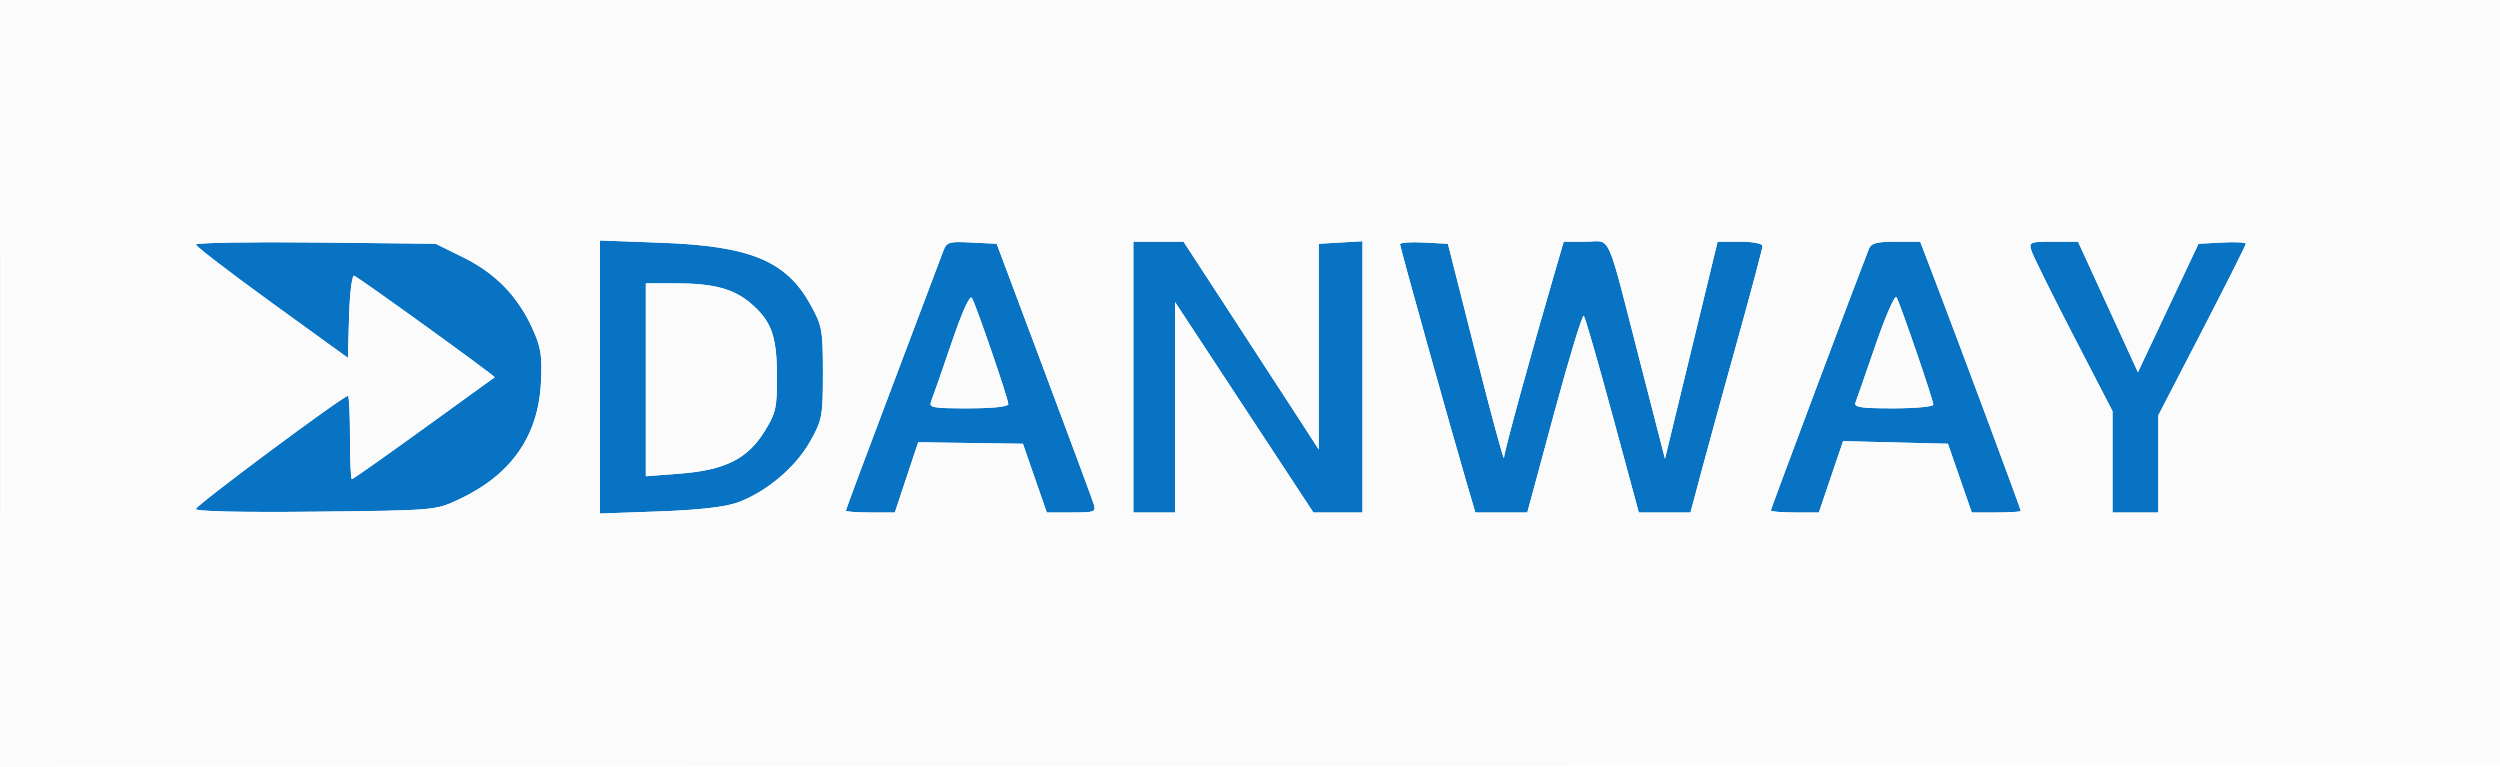
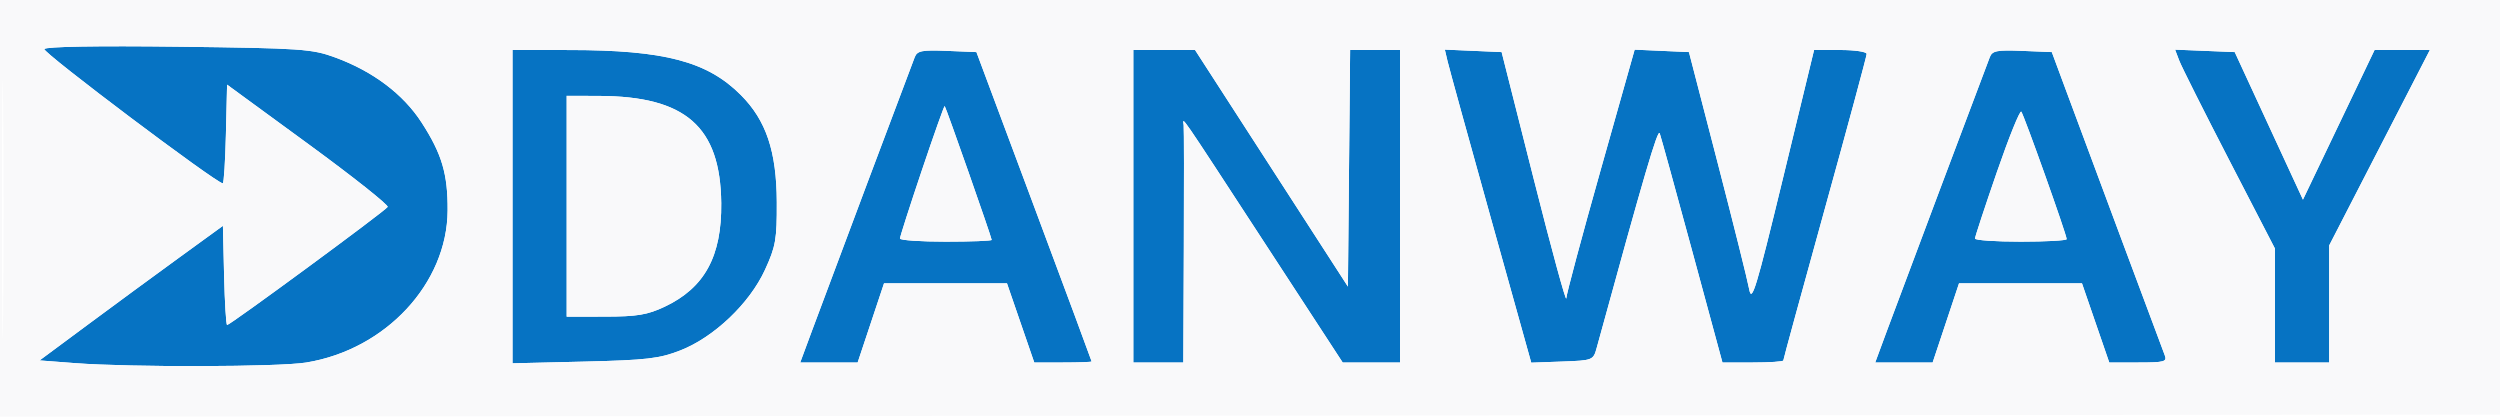
- <svg xmlns="http://www.w3.org/2000/svg" width="600" height="184" viewBox="0 0 600 184" version="1.1">
-   <path d="M 47.022 58.694 C 47.035 59.137, 55.247 65.440, 65.272 72.700 L 83.500 85.899 83.786 75.878 C 83.943 70.358, 84.484 66.002, 84.989 66.179 C 86.128 66.577, 119.019 90.340, 118.718 90.547 C 118.598 90.629, 110.940 96.164, 101.700 102.848 C 92.460 109.532, 84.697 115, 84.450 115 C 84.202 115, 84 110.500, 84 105 C 84 99.500, 83.781 95, 83.513 95 C 82.353 95, 47 121.294, 47 122.157 C 47 122.750, 57.919 122.996, 75.750 122.806 C 104.495 122.500, 104.501 122.500, 110.175 119.840 C 122.676 113.979, 129.203 104.674, 129.831 91.815 C 130.151 85.256, 129.841 83.333, 127.718 78.695 C 124.205 71.023, 118.852 65.545, 111.168 61.760 L 104.550 58.500 75.775 58.194 C 59.949 58.025, 47.010 58.250, 47.022 58.694 M 144 90.481 L 144 123.252 158.250 122.742 C 167.745 122.401, 174.002 121.689, 177 120.605 C 183.850 118.130, 190.902 112.211, 194.401 106 C 197.345 100.775, 197.500 99.950, 197.500 89.500 C 197.500 79.179, 197.317 78.170, 194.538 73.152 C 188.693 62.601, 180.159 59.048, 158.750 58.256 L 144 57.709 144 90.481 M 226.210 60.705 C 225.650 62.242, 220.199 76.692, 214.096 92.815 C 207.993 108.938, 203 122.326, 203 122.565 C 203 122.804, 205.646 123, 208.881 123 L 214.761 123 217.562 114.574 L 220.363 106.147 232.932 106.324 L 245.500 106.500 248.363 114.750 L 251.227 123 257.181 123 C 262.825 123, 263.099 122.888, 262.450 120.842 C 262.073 119.656, 256.688 105.143, 250.482 88.592 L 239.199 58.500 233.213 58.205 C 227.458 57.922, 227.188 58.019, 226.210 60.705 M 272 90.500 L 272 123 277 123 L 282 123 282.010 97.750 L 282.019 72.500 298.618 97.750 L 315.216 123 321.108 123 L 327 123 327 90.448 L 327 57.895 321.750 58.198 L 316.500 58.500 316.500 83.188 L 316.500 107.876 310.546 98.688 C 307.271 93.635, 299.969 82.412, 294.320 73.750 L 284.049 58 278.025 58 L 272 58 272 90.500 M 336 58.620 C 336 59.328, 348.214 103.052, 352.098 116.250 L 354.085 123 360.318 123 L 366.551 123 373.025 99.051 C 376.586 85.879, 379.776 75.417, 380.114 75.801 C 380.451 76.186, 383.560 86.963, 387.021 99.750 L 393.315 123 399.515 123 L 405.715 123 408.454 112.750 C 409.960 107.112, 413.849 92.957, 417.096 81.293 C 420.343 69.630, 423 59.617, 423 59.043 C 423 58.448, 420.687 58, 417.612 58 L 412.225 58 405.911 84.051 L 399.598 110.101 393.860 87.801 C 385.276 54.440, 386.860 58, 380.606 58 L 375.291 58 373.176 65.250 C 367.315 85.332, 360.995 108.412, 360.959 109.864 C 360.937 110.764, 357.899 99.575, 354.209 85 L 347.500 58.500 341.750 58.200 C 338.587 58.035, 336 58.224, 336 58.620 M 448.523 59.750 C 445.629 67.079, 425 122.112, 425 122.503 C 425 122.776, 427.594 123, 430.763 123 L 436.527 123 439.434 114.438 L 442.341 105.876 454.920 106.188 L 467.500 106.500 470.363 114.750 L 473.227 123 479.113 123 C 482.351 123, 485 122.830, 485 122.623 C 485 122.208, 470.033 82.006, 464.385 67.250 L 460.845 58 455.029 58 C 450.421 58, 449.071 58.363, 448.523 59.750 M 487.575 60.250 C 487.965 61.487, 492.495 70.637, 497.642 80.583 L 507 98.667 507 110.833 L 507 123 512.500 123 L 518 123 518 111.337 L 518 99.674 528.500 79.384 C 534.275 68.224, 539 58.825, 539 58.497 C 539 58.169, 536.445 58.035, 533.323 58.200 L 527.646 58.500 520.374 73.918 L 513.102 89.335 509.703 81.918 C 507.833 77.838, 504.597 70.787, 502.512 66.250 L 498.722 58 492.793 58 C 487.102 58, 486.894 58.090, 487.575 60.250 M 155 91.148 L 155 114.296 163.237 113.661 C 174.014 112.830, 179.406 110.131, 183.491 103.524 C 186.235 99.085, 186.497 97.903, 186.465 90.078 C 186.425 80.510, 185.105 76.949, 180.005 72.658 C 175.996 69.284, 171.142 68.012, 162.250 68.006 L 155 68 155 91.148 M 228.358 82.333 C 226.080 89.025, 223.895 95.287, 223.501 96.250 C 222.849 97.845, 223.638 98, 232.393 98 C 238.199 98, 242 97.600, 242 96.989 C 242 95.756, 234.347 73.437, 233.270 71.531 C 232.781 70.664, 230.991 74.599, 228.358 82.333 M 450.178 82.672 C 447.802 89.566, 445.617 95.835, 445.322 96.603 C 444.886 97.739, 446.580 98, 454.393 98 C 459.677 98, 464 97.600, 464 97.111 C 464 96.044, 456.104 73.007, 455.160 71.321 C 454.796 70.670, 452.554 75.779, 450.178 82.672" stroke="none" fill="#0773c2" fill-rule="evenodd" />
-   <path d="M 0 92.002 L 0 184.003 300.250 183.752 L 600.500 183.500 600.755 91.750 L 601.010 0 300.505 0 L 0 0 0 92.002 M 0.479 92.500 C 0.479 143.100, 0.601 163.947, 0.750 138.826 C 0.898 113.705, 0.898 72.305, 0.750 46.826 C 0.601 21.347, 0.479 41.900, 0.479 92.500 M 47.022 58.694 C 47.035 59.137, 55.247 65.440, 65.272 72.700 L 83.500 85.899 83.786 75.878 C 83.943 70.358, 84.484 66.002, 84.989 66.179 C 86.128 66.577, 119.019 90.340, 118.718 90.547 C 118.598 90.629, 110.940 96.164, 101.700 102.848 C 92.460 109.532, 84.697 115, 84.450 115 C 84.202 115, 84 110.500, 84 105 C 84 99.500, 83.781 95, 83.513 95 C 82.353 95, 47 121.294, 47 122.157 C 47 122.750, 57.919 122.996, 75.750 122.806 C 104.495 122.500, 104.501 122.500, 110.175 119.840 C 122.676 113.979, 129.203 104.674, 129.831 91.815 C 130.151 85.256, 129.841 83.333, 127.718 78.695 C 124.205 71.023, 118.852 65.545, 111.168 61.760 L 104.550 58.500 75.775 58.194 C 59.949 58.025, 47.010 58.250, 47.022 58.694 M 144 90.481 L 144 123.252 158.250 122.742 C 167.745 122.401, 174.002 121.689, 177 120.605 C 183.850 118.130, 190.902 112.211, 194.401 106 C 197.345 100.775, 197.500 99.950, 197.500 89.500 C 197.500 79.179, 197.317 78.170, 194.538 73.152 C 188.693 62.601, 180.159 59.048, 158.750 58.256 L 144 57.709 144 90.481 M 226.210 60.705 C 225.650 62.242, 220.199 76.692, 214.096 92.815 C 207.993 108.938, 203 122.326, 203 122.565 C 203 122.804, 205.646 123, 208.881 123 L 214.761 123 217.562 114.574 L 220.363 106.147 232.932 106.324 L 245.500 106.500 248.363 114.750 L 251.227 123 257.181 123 C 262.825 123, 263.099 122.888, 262.450 120.842 C 262.073 119.656, 256.688 105.143, 250.482 88.592 L 239.199 58.500 233.213 58.205 C 227.458 57.922, 227.188 58.019, 226.210 60.705 M 272 90.500 L 272 123 277 123 L 282 123 282.010 97.750 L 282.019 72.500 298.618 97.750 L 315.216 123 321.108 123 L 327 123 327 90.448 L 327 57.895 321.750 58.198 L 316.500 58.500 316.500 83.188 L 316.500 107.876 310.546 98.688 C 307.271 93.635, 299.969 82.412, 294.320 73.750 L 284.049 58 278.025 58 L 272 58 272 90.500 M 336 58.620 C 336 59.328, 348.214 103.052, 352.098 116.250 L 354.085 123 360.318 123 L 366.551 123 373.025 99.051 C 376.586 85.879, 379.776 75.417, 380.114 75.801 C 380.451 76.186, 383.560 86.963, 387.021 99.750 L 393.315 123 399.515 123 L 405.715 123 408.454 112.750 C 409.960 107.112, 413.849 92.957, 417.096 81.293 C 420.343 69.630, 423 59.617, 423 59.043 C 423 58.448, 420.687 58, 417.612 58 L 412.225 58 405.911 84.051 L 399.598 110.101 393.860 87.801 C 385.276 54.440, 386.860 58, 380.606 58 L 375.291 58 373.176 65.250 C 367.315 85.332, 360.995 108.412, 360.959 109.864 C 360.937 110.764, 357.899 99.575, 354.209 85 L 347.500 58.500 341.750 58.200 C 338.587 58.035, 336 58.224, 336 58.620 M 448.523 59.750 C 445.629 67.079, 425 122.112, 425 122.503 C 425 122.776, 427.594 123, 430.763 123 L 436.527 123 439.434 114.438 L 442.341 105.876 454.920 106.188 L 467.500 106.500 470.363 114.750 L 473.227 123 479.113 123 C 482.351 123, 485 122.830, 485 122.623 C 485 122.208, 470.033 82.006, 464.385 67.250 L 460.845 58 455.029 58 C 450.421 58, 449.071 58.363, 448.523 59.750 M 487.575 60.250 C 487.965 61.487, 492.495 70.637, 497.642 80.583 L 507 98.667 507 110.833 L 507 123 512.500 123 L 518 123 518 111.337 L 518 99.674 528.500 79.384 C 534.275 68.224, 539 58.825, 539 58.497 C 539 58.169, 536.445 58.035, 533.323 58.200 L 527.646 58.500 520.374 73.918 L 513.102 89.335 509.703 81.918 C 507.833 77.838, 504.597 70.787, 502.512 66.250 L 498.722 58 492.793 58 C 487.102 58, 486.894 58.090, 487.575 60.250 M 155 91.148 L 155 114.296 163.237 113.661 C 174.014 112.830, 179.406 110.131, 183.491 103.524 C 186.235 99.085, 186.497 97.903, 186.465 90.078 C 186.425 80.510, 185.105 76.949, 180.005 72.658 C 175.996 69.284, 171.142 68.012, 162.250 68.006 L 155 68 155 91.148 M 228.358 82.333 C 226.080 89.025, 223.895 95.287, 223.501 96.250 C 222.849 97.845, 223.638 98, 232.393 98 C 238.199 98, 242 97.600, 242 96.989 C 242 95.756, 234.347 73.437, 233.270 71.531 C 232.781 70.664, 230.991 74.599, 228.358 82.333 M 450.178 82.672 C 447.802 89.566, 445.617 95.835, 445.322 96.603 C 444.886 97.739, 446.580 98, 454.393 98 C 459.677 98, 464 97.600, 464 97.111 C 464 96.044, 456.104 73.007, 455.160 71.321 C 454.796 70.670, 452.554 75.779, 450.178 82.672" stroke="none" fill="#fbfbfb" fill-rule="evenodd" />
+ <svg xmlns="http://www.w3.org/2000/svg" width="600" height="100" viewBox="0 0 600 100" version="1.1">
+   <path d="M 10.640 11.773 C 10.154 12.560, 51.936 44, 53.468 44 C 53.727 44, 54.065 38.671, 54.219 32.159 L 54.500 20.318 74 34.574 C 84.725 42.415, 93.291 49.206, 93.035 49.665 C 92.528 50.576, 55.241 78, 54.510 78 C 54.263 78, 53.935 72.645, 53.781 66.099 L 53.500 54.198 42.965 61.849 C 37.171 66.057, 27.271 73.325, 20.965 78 L 9.500 86.500 18 87.151 C 31.425 88.179, 66.899 88.087, 73.500 87.007 C 92.572 83.888, 107.322 68.034, 107.430 50.538 C 107.484 41.766, 106.062 36.953, 101.187 29.410 C 96.785 22.599, 89.545 17.140, 80.500 13.810 C 74.884 11.743, 72.474 11.576, 42.867 11.208 C 23.289 10.964, 11.007 11.179, 10.640 11.773 M 123 49.599 L 123 87.198 140.250 86.784 C 155.204 86.425, 158.270 86.068, 163.285 84.100 C 171.382 80.923, 179.887 72.829, 183.585 64.782 C 186.170 59.155, 186.467 57.457, 186.428 48.500 C 186.376 36.314, 183.875 28.875, 177.783 22.783 C 169.719 14.719, 159.442 12.020, 136.750 12.008 L 123 12 123 49.599 M 219.540 13.709 C 218.562 16.191, 198.445 69.752, 194.924 79.250 L 192.050 87 198.943 87 L 205.835 87 209 77.500 L 212.165 68 226.919 68 L 241.674 68 244.948 77.500 L 248.223 87 255.111 87 C 258.900 87, 261.996 86.888, 261.991 86.750 C 261.987 86.612, 255.763 69.850, 248.161 49.500 L 234.340 12.500 227.293 12.209 C 221.285 11.960, 220.142 12.182, 219.540 13.709 M 272 49.500 L 272 87 278 87 L 284 87 284.118 59.250 C 284.184 43.987, 284.165 30.825, 284.077 30 C 283.871 28.071, 282.430 25.973, 303.873 58.839 L 322.247 87 329.123 87 L 336 87 336 49.500 L 336 12 330.015 12 L 324.031 12 323.765 40.391 L 323.500 68.782 305.156 40.391 L 286.813 12 279.406 12 L 272 12 272 49.500 M 347.416 14.702 C 347.778 16.241, 352.444 33.147, 357.787 52.271 L 367.500 87.042 374.939 86.771 C 382.270 86.504, 382.391 86.456, 383.202 83.500 C 394.638 41.808, 397.885 30.757, 398.334 32 C 398.631 32.825, 402.140 45.537, 406.132 60.250 L 413.388 87 420.694 87 C 424.712 87, 428 86.778, 428 86.508 C 428 86.237, 432.500 69.786, 438 49.950 C 443.500 30.115, 448 13.461, 448 12.943 C 448 12.424, 445.160 12, 441.689 12 L 435.378 12 427.949 42.644 C 421.430 69.531, 420.431 72.811, 419.798 69.394 C 419.402 67.252, 415.988 53.575, 412.212 39 L 405.347 12.500 398.832 12.208 L 392.318 11.916 384.159 40.801 C 379.672 56.687, 375.958 70.544, 375.908 71.593 C 375.857 72.642, 372.344 59.775, 368.102 43 L 360.388 12.500 353.574 12.202 L 346.759 11.903 347.416 14.702 M 477.556 13.709 C 475.729 18.456, 455.430 72.450, 452.916 79.250 L 450.050 87 456.943 87 L 463.835 87 467 77.500 L 470.165 68 484.919 68 L 499.674 68 502.948 77.500 L 506.223 87 513.218 87 C 519.472 87, 520.142 86.814, 519.537 85.250 C 518.804 83.354, 500.723 34.853, 495.585 21 L 492.432 12.500 485.339 12.209 C 479.282 11.960, 478.145 12.179, 477.556 13.709 M 523.014 14.536 C 523.562 15.979, 528.958 26.727, 535.005 38.422 L 546 59.684 546 73.342 L 546 87 552.500 87 L 559 87 559 72.959 L 559 58.917 571.084 35.459 L 583.169 12 576.532 12 L 569.895 12 561.301 29.958 L 552.707 47.916 544.520 30.208 L 536.334 12.500 529.175 12.206 L 522.016 11.913 523.014 14.536 M 136 49.500 L 136 76 145.250 75.990 C 152.874 75.982, 155.379 75.566, 159.500 73.623 C 169.103 69.094, 173.237 61.534, 173.100 48.751 C 172.903 30.397, 164.567 23.090, 143.750 23.024 L 136 23 136 49.500 M 221.242 40.887 C 218.350 49.474, 215.987 56.837, 215.992 57.250 C 215.996 57.663, 220.950 58, 227 58 C 233.050 58, 238 57.809, 238 57.576 C 238 56.991, 227.005 25.659, 226.725 25.445 C 226.601 25.351, 224.134 32.300, 221.242 40.887 M 479.249 41.307 C 476.362 49.663, 473.999 56.837, 473.999 57.250 C 474 57.663, 478.950 58, 485 58 C 491.050 58, 496 57.727, 496 57.394 C 496 56.336, 485.743 27.531, 485.108 26.807 C 484.774 26.425, 482.137 32.950, 479.249 41.307" stroke="none" fill="#0673c3" fill-rule="evenodd" />
+   <path d="M 0 50.002 L 0 100.003 300.250 99.752 L 600.500 99.500 600.759 49.750 L 601.019 0 300.509 0 L 0 0 0 50.002 M 0.464 50.500 C 0.464 78, 0.592 89.106, 0.749 75.180 C 0.906 61.255, 0.906 38.755, 0.749 25.180 C 0.592 11.606, 0.464 23, 0.464 50.500 M 10.640 11.773 C 10.154 12.560, 51.936 44, 53.468 44 C 53.727 44, 54.065 38.671, 54.219 32.159 L 54.500 20.318 74 34.574 C 84.725 42.415, 93.291 49.206, 93.035 49.665 C 92.528 50.576, 55.241 78, 54.510 78 C 54.263 78, 53.935 72.645, 53.781 66.099 L 53.500 54.198 42.965 61.849 C 37.171 66.057, 27.271 73.325, 20.965 78 L 9.500 86.500 18 87.151 C 31.425 88.179, 66.899 88.087, 73.500 87.007 C 92.572 83.888, 107.322 68.034, 107.430 50.538 C 107.484 41.766, 106.062 36.953, 101.187 29.410 C 96.785 22.599, 89.545 17.140, 80.500 13.810 C 74.884 11.743, 72.474 11.576, 42.867 11.208 C 23.289 10.964, 11.007 11.179, 10.640 11.773 M 123 49.599 L 123 87.198 140.250 86.784 C 155.204 86.425, 158.270 86.068, 163.285 84.100 C 171.382 80.923, 179.887 72.829, 183.585 64.782 C 186.170 59.155, 186.467 57.457, 186.428 48.500 C 186.376 36.314, 183.875 28.875, 177.783 22.783 C 169.719 14.719, 159.442 12.020, 136.750 12.008 L 123 12 123 49.599 M 219.540 13.709 C 218.562 16.191, 198.445 69.752, 194.924 79.250 L 192.050 87 198.943 87 L 205.835 87 209 77.500 L 212.165 68 226.919 68 L 241.674 68 244.948 77.500 L 248.223 87 255.111 87 C 258.900 87, 261.996 86.888, 261.991 86.750 C 261.987 86.612, 255.763 69.850, 248.161 49.500 L 234.340 12.500 227.293 12.209 C 221.285 11.960, 220.142 12.182, 219.540 13.709 M 272 49.500 L 272 87 278 87 L 284 87 284.118 59.250 C 284.184 43.987, 284.165 30.825, 284.077 30 C 283.871 28.071, 282.430 25.973, 303.873 58.839 L 322.247 87 329.123 87 L 336 87 336 49.500 L 336 12 330.015 12 L 324.031 12 323.765 40.391 L 323.500 68.782 305.156 40.391 L 286.813 12 279.406 12 L 272 12 272 49.500 M 347.416 14.702 C 347.778 16.241, 352.444 33.147, 357.787 52.271 L 367.500 87.042 374.939 86.771 C 382.270 86.504, 382.391 86.456, 383.202 83.500 C 394.638 41.808, 397.885 30.757, 398.334 32 C 398.631 32.825, 402.140 45.537, 406.132 60.250 L 413.388 87 420.694 87 C 424.712 87, 428 86.778, 428 86.508 C 428 86.237, 432.500 69.786, 438 49.950 C 443.500 30.115, 448 13.461, 448 12.943 C 448 12.424, 445.160 12, 441.689 12 L 435.378 12 427.949 42.644 C 421.430 69.531, 420.431 72.811, 419.798 69.394 C 419.402 67.252, 415.988 53.575, 412.212 39 L 405.347 12.500 398.832 12.208 L 392.318 11.916 384.159 40.801 C 379.672 56.687, 375.958 70.544, 375.908 71.593 C 375.857 72.642, 372.344 59.775, 368.102 43 L 360.388 12.500 353.574 12.202 L 346.759 11.903 347.416 14.702 M 477.556 13.709 C 475.729 18.456, 455.430 72.450, 452.916 79.250 L 450.050 87 456.943 87 L 463.835 87 467 77.500 L 470.165 68 484.919 68 L 499.674 68 502.948 77.500 L 506.223 87 513.218 87 C 519.472 87, 520.142 86.814, 519.537 85.250 C 518.804 83.354, 500.723 34.853, 495.585 21 L 492.432 12.500 485.339 12.209 C 479.282 11.960, 478.145 12.179, 477.556 13.709 M 523.014 14.536 C 523.562 15.979, 528.958 26.727, 535.005 38.422 L 546 59.684 546 73.342 L 546 87 552.500 87 L 559 87 559 72.959 L 559 58.917 571.084 35.459 L 583.169 12 576.532 12 L 569.895 12 561.301 29.958 L 552.707 47.916 544.520 30.208 L 536.334 12.500 529.175 12.206 L 522.016 11.913 523.014 14.536 M 136 49.500 L 136 76 145.250 75.990 C 152.874 75.982, 155.379 75.566, 159.500 73.623 C 169.103 69.094, 173.237 61.534, 173.100 48.751 C 172.903 30.397, 164.567 23.090, 143.750 23.024 L 136 23 136 49.500 M 221.242 40.887 C 218.350 49.474, 215.987 56.837, 215.992 57.250 C 215.996 57.663, 220.950 58, 227 58 C 233.050 58, 238 57.809, 238 57.576 C 238 56.991, 227.005 25.659, 226.725 25.445 C 226.601 25.351, 224.134 32.300, 221.242 40.887 M 479.249 41.307 C 476.362 49.663, 473.999 56.837, 473.999 57.250 C 474 57.663, 478.950 58, 485 58 C 491.050 58, 496 57.727, 496 57.394 C 496 56.336, 485.743 27.531, 485.108 26.807 C 484.774 26.425, 482.137 32.950, 479.249 41.307" stroke="none" fill="#f9f9fa" fill-rule="evenodd" />
</svg>
